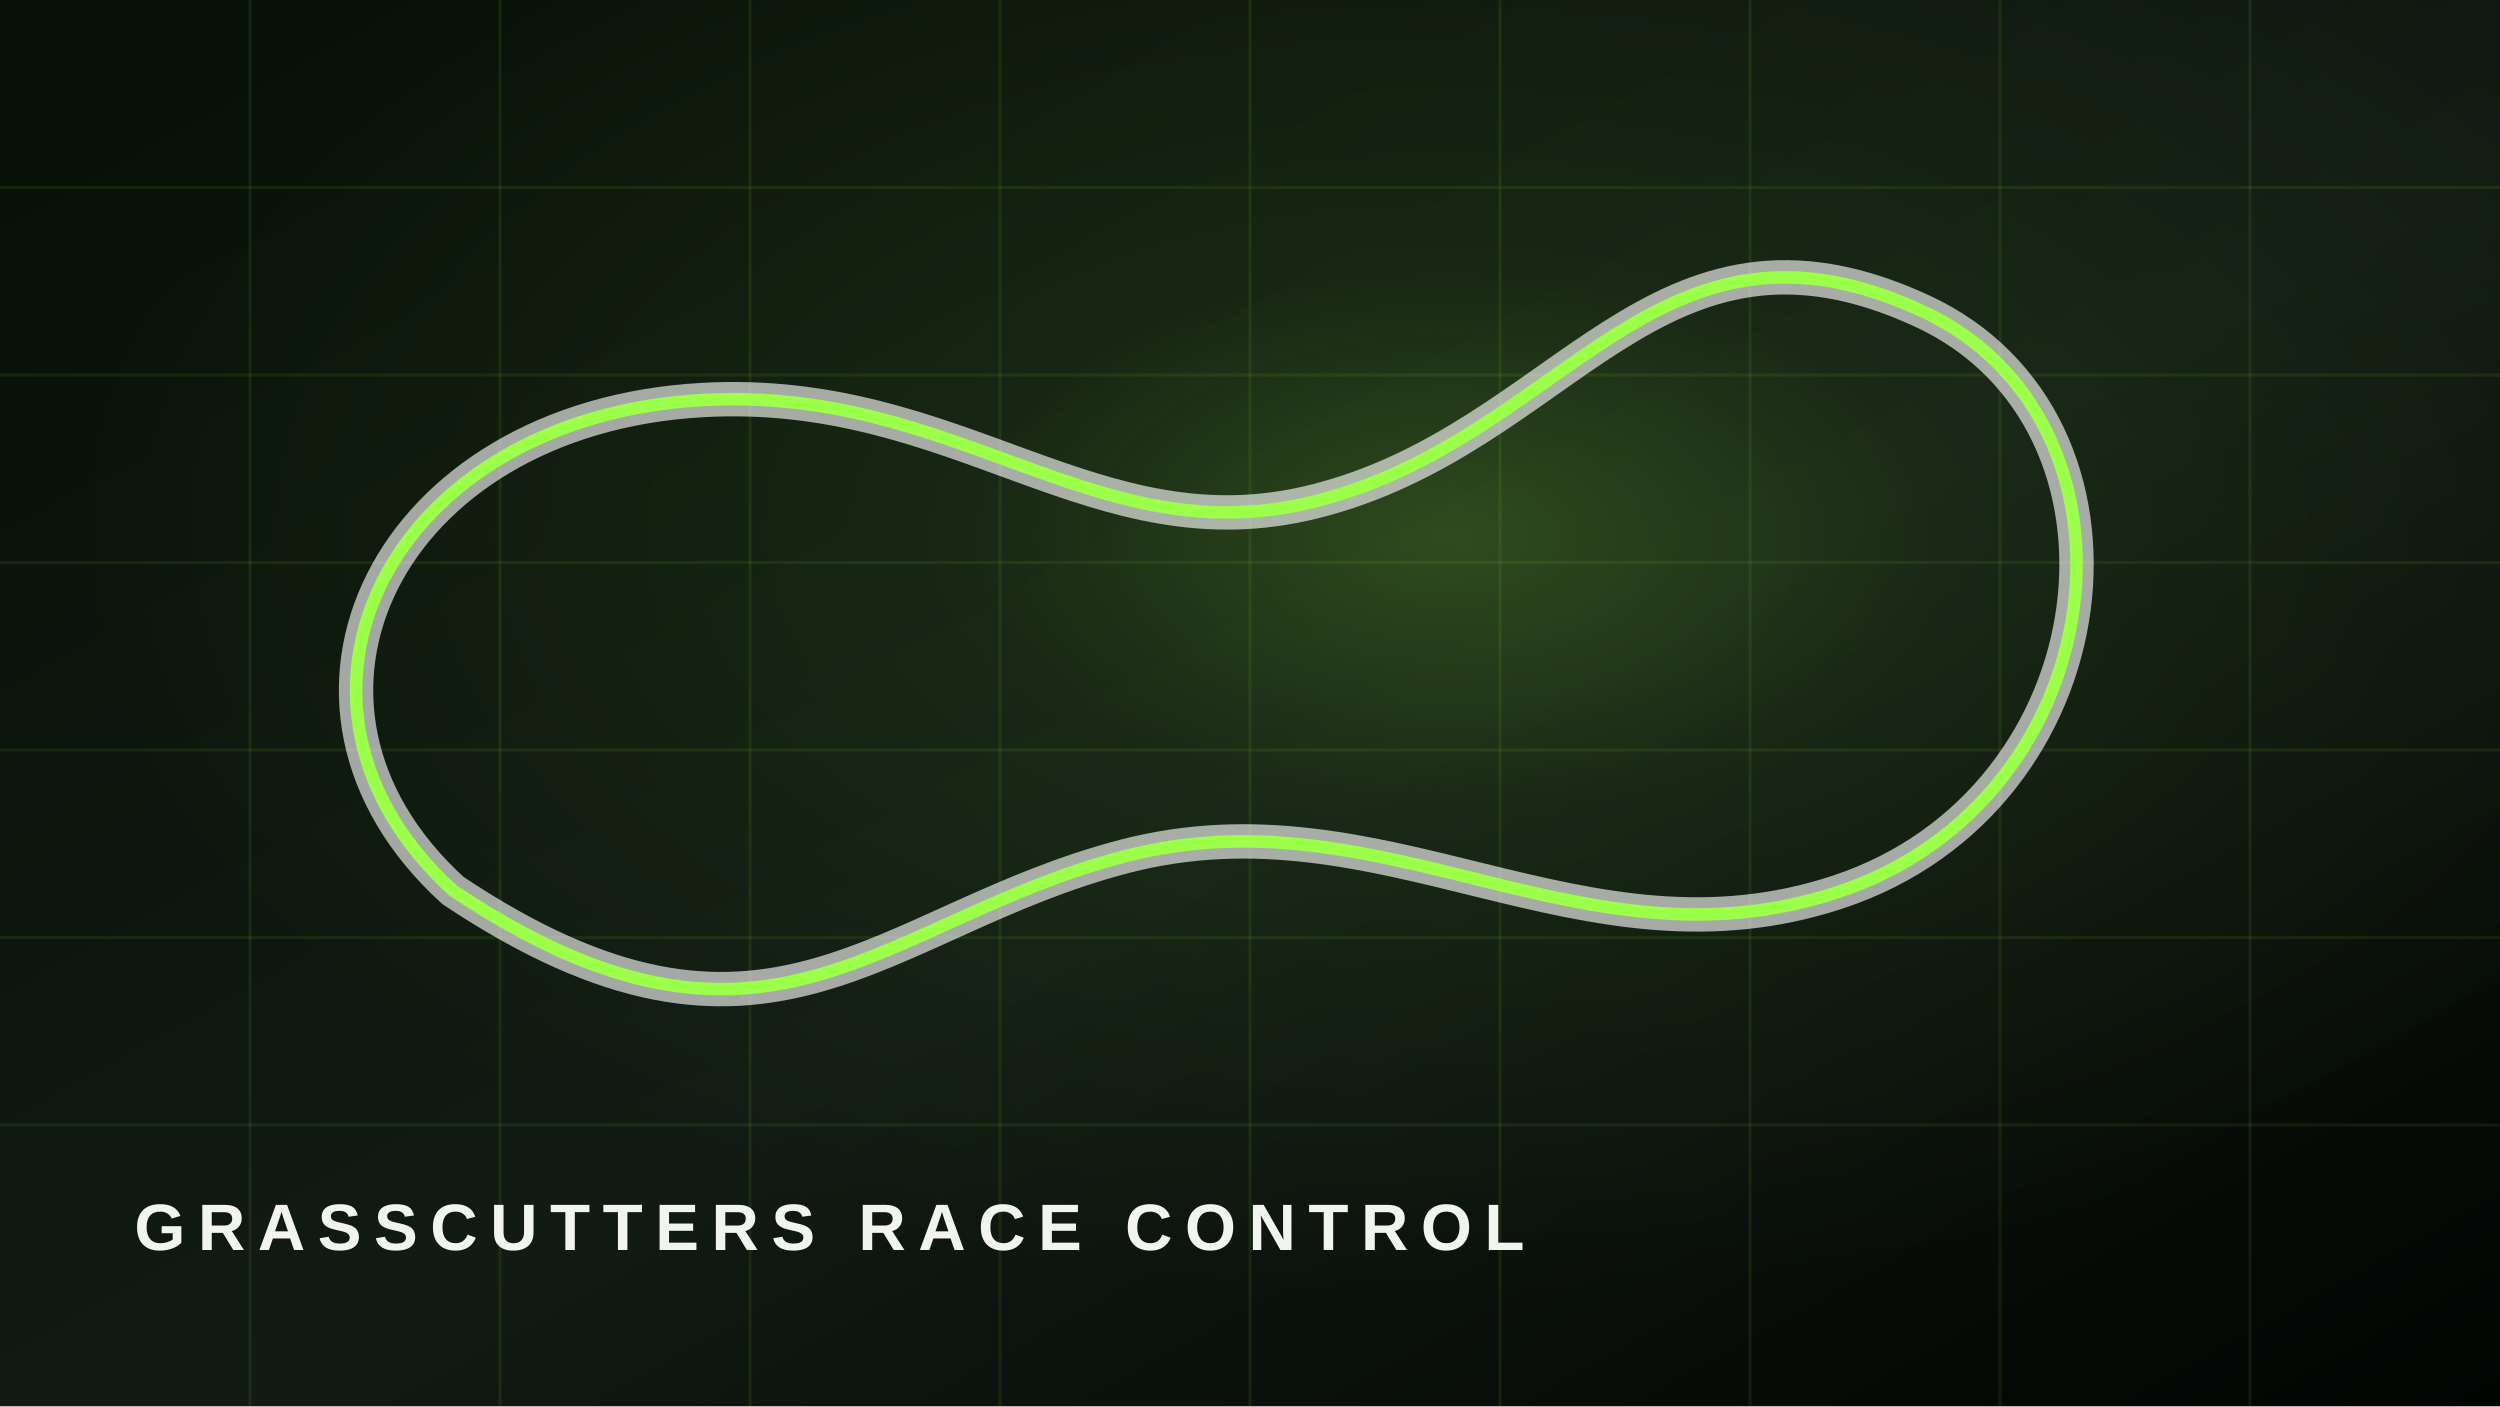
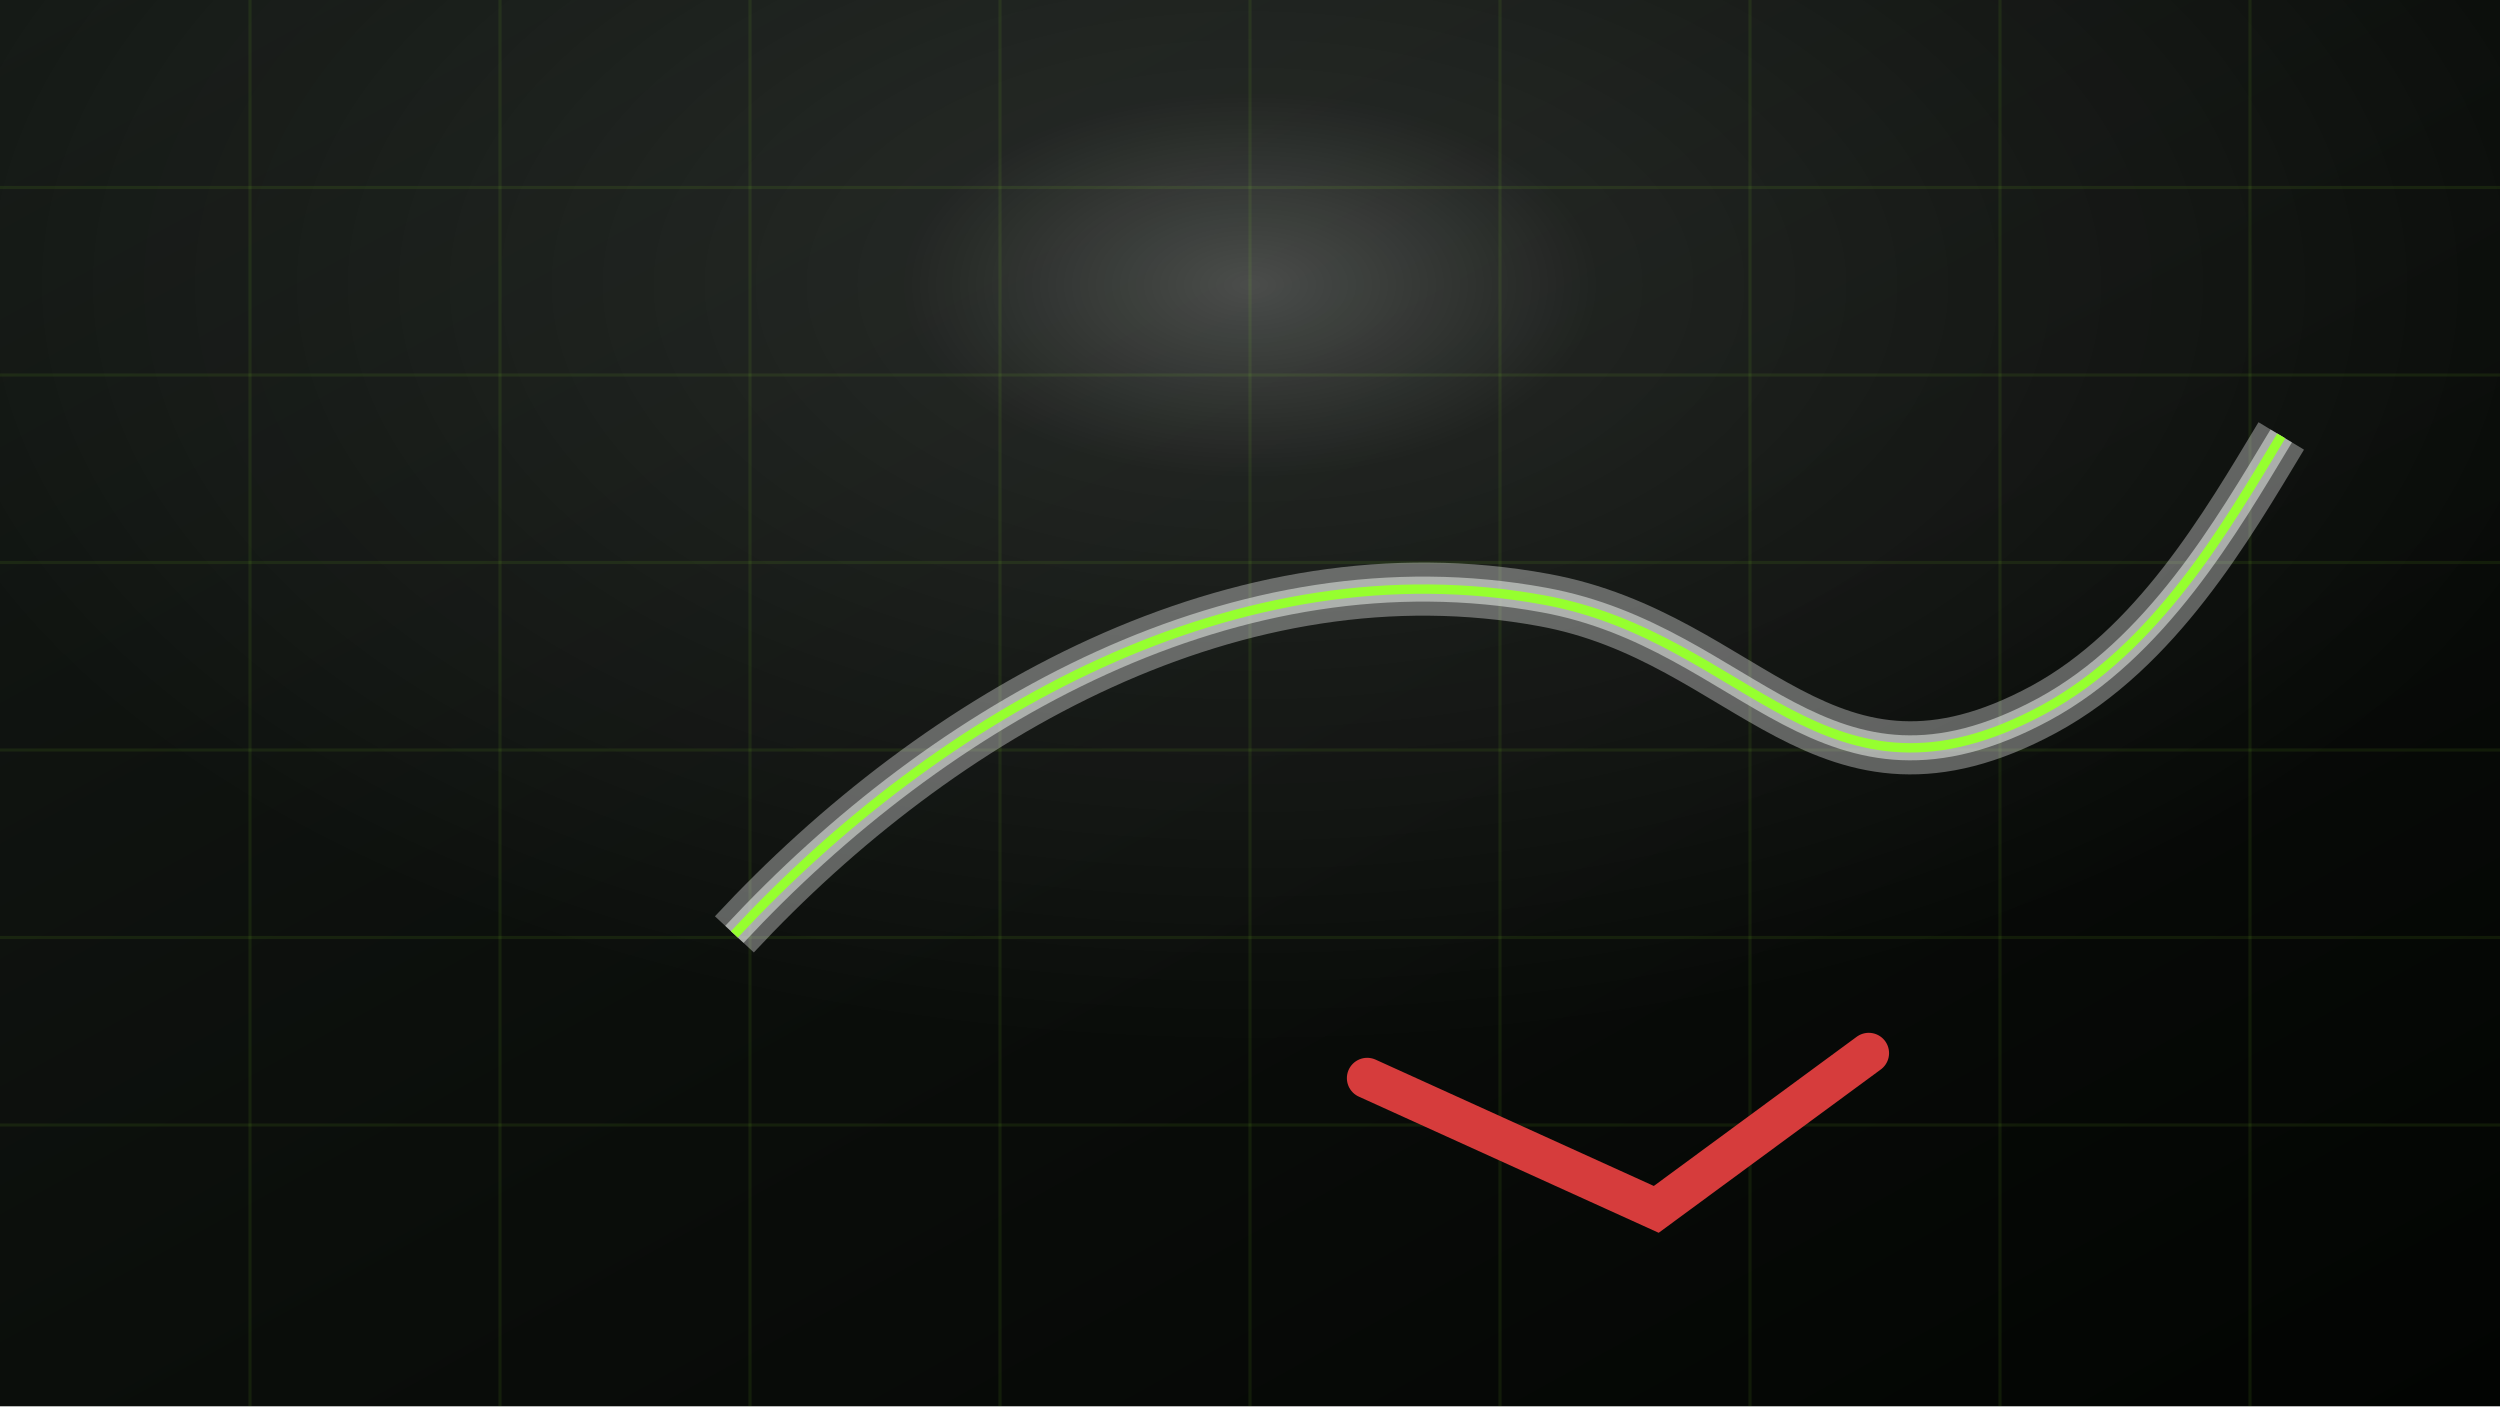
<svg xmlns="http://www.w3.org/2000/svg" viewBox="0 0 1600 900">
  <defs>
-     <linearGradient id="g" x1="0" y1="0" x2="1" y2="1">
-       <stop offset="0" stop-color="#071006" />
-       <stop offset=".55" stop-color="#111a13" />
+     <linearGradient id="a" x1="0" y1="0" x2="1" y2="1">
+       <stop offset="0" stop-color="#141915" />
+       <stop offset=".55" stop-color="#0a0d0a" />
      <stop offset="1" stop-color="#020402" />
    </linearGradient>
-     <radialGradient id="r" cx=".58" cy=".38" r=".55">
-       <stop offset="0" stop-color="#9cff4a" stop-opacity=".22" />
-       <stop offset=".35" stop-color="#9cff4a" stop-opacity=".07" />
-       <stop offset="1" stop-color="#9cff4a" stop-opacity="0" />
+     <radialGradient id="b" cx=".5" cy=".2" r=".55">
+       <stop offset="0" stop-color="#ffffff" stop-opacity=".25" />
+       <stop offset=".25" stop-color="#ffffff" stop-opacity=".08" />
+       <stop offset="1" stop-color="#ffffff" stop-opacity="0" />
    </radialGradient>
  </defs>
-   <rect width="1600" height="900" fill="url(#g)" />
-   <rect width="1600" height="900" fill="url(#r)" />
-   <g stroke="#9cff4a" stroke-opacity=".08" stroke-width="2">
+   <rect width="1600" height="900" fill="url(#a)" />
+   <rect width="1600" height="900" fill="url(#b)" />
+   <g stroke="#96ff2f" stroke-opacity=".08" stroke-width="2">
    <path d="M0 120h1600M0 240h1600M0 360h1600M0 480h1600M0 600h1600M0 720h1600" />
    <path d="M160 0v900M320 0v900M480 0v900M640 0v900M800 0v900M960 0v900M1120 0v900M1280 0v900M1440 0v900" />
  </g>
-   <path d="M290 570c-132-120-42-303 160-314 164-9 251 100 391 65 161-40 218-201 389-122 152 70 125 313-54 372-164 54-290-66-456-23-158 41-229 156-430 22z" fill="none" stroke="#ffffff" stroke-width="22" stroke-linecap="round" stroke-linejoin="round" opacity=".62" />
-   <path d="M290 570c-132-120-42-303 160-314 164-9 251 100 391 65 161-40 218-201 389-122 152 70 125 313-54 372-164 54-290-66-456-23-158 41-229 156-430 22z" fill="none" stroke="#9cff4a" stroke-width="8" stroke-linecap="round" stroke-linejoin="round" />
-   <text x="86" y="800" fill="#f2f5ef" font-family="Arial, sans-serif" font-size="42" font-weight="700" letter-spacing="8">GRASSCUTTERS RACE CONTROL</text>
+   <path d="M470 598c132-142 322-250 518-214 132 24 179 146 320 70 72-39 117-117 152-175" fill="none" stroke="#c4c9c3" stroke-opacity=".62" stroke-width="16" />
+   <path d="M470 598c132-142 322-250 518-214 132 24 179 146 320 70 72-39 117-117 152-175" fill="none" stroke="#ffffff" stroke-opacity=".34" stroke-width="34" />
+   <path d="M470 598c132-142 322-250 518-214 132 24 179 146 320 70 72-39 117-117 152-175" fill="none" stroke="#96ff2f" stroke-width="6" />
+   <path d="M875 690 1060 774 1196 674" fill="none" stroke="#d63c3c" stroke-width="26" stroke-linecap="round" />
</svg>
